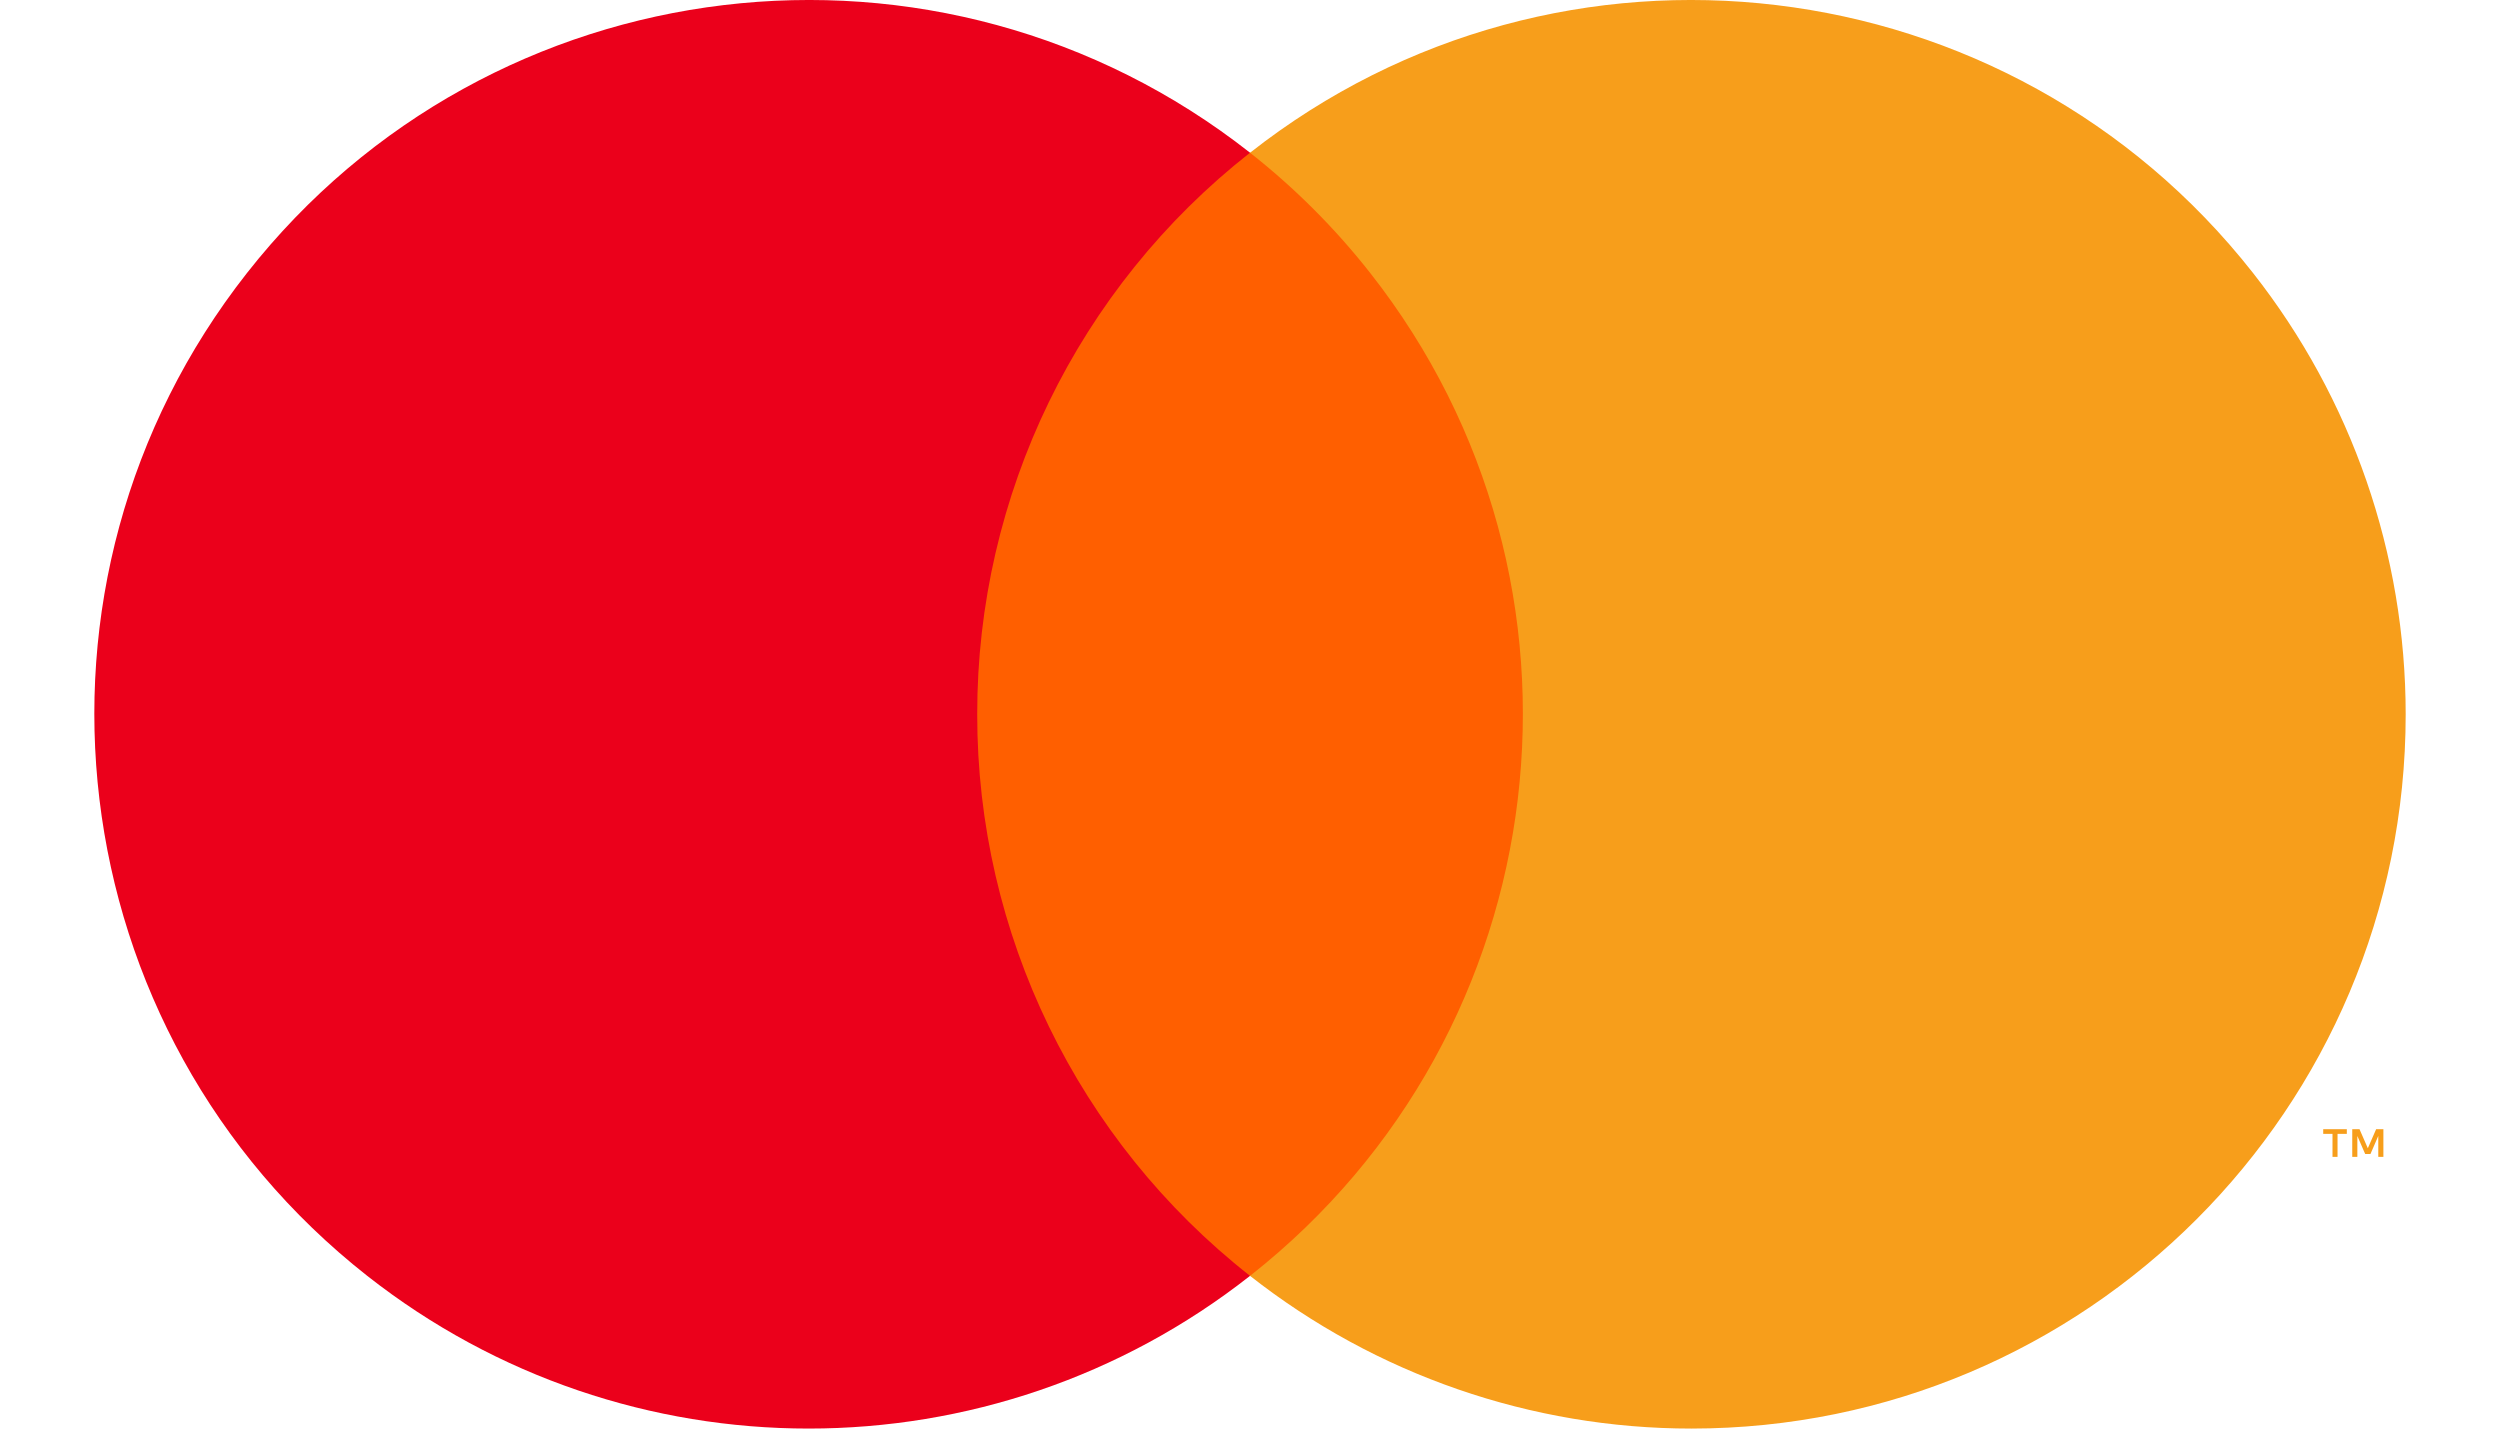
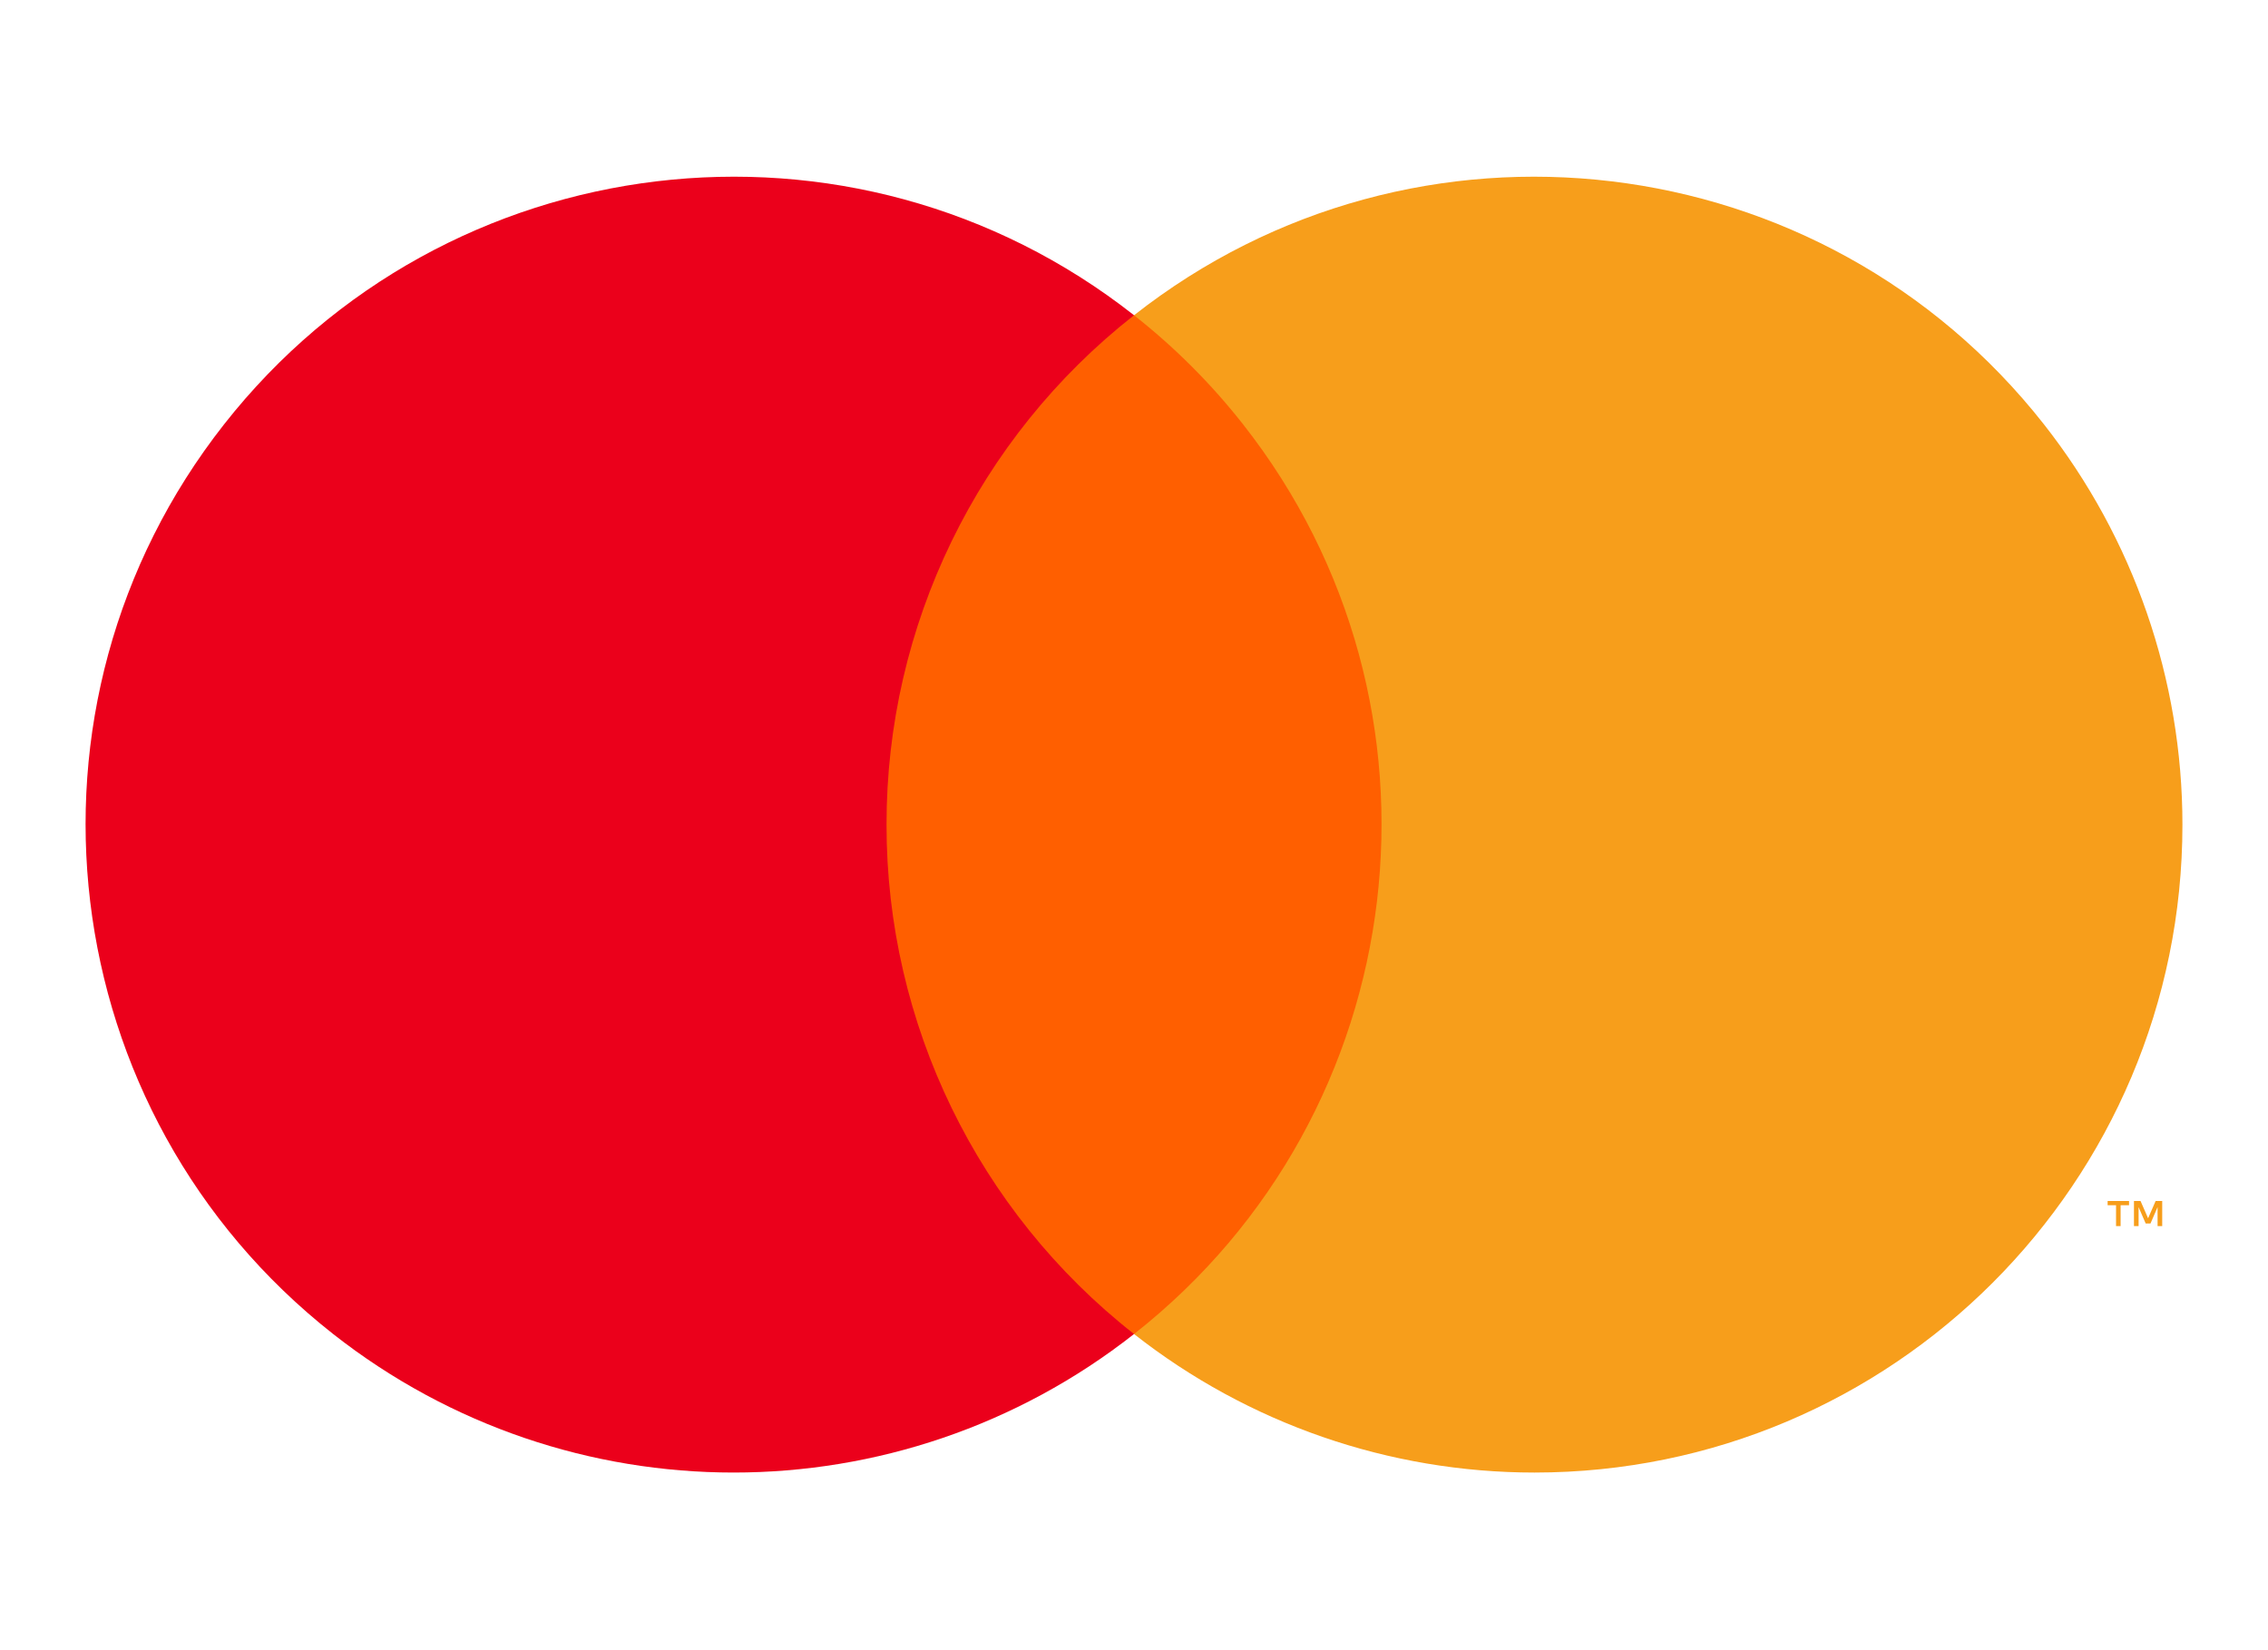
- <svg xmlns="http://www.w3.org/2000/svg" id="Layer_1" data-name="Layer 1" viewBox="0 0 70 40">
+ <svg xmlns="http://www.w3.org/2000/svg" id="Layer_1" data-name="Layer 1" width="44" height="32" viewBox="0 0 70 40">
  <defs>
    <style>
      .multisafepay-mastercard-cls-1 {
        fill: #f79e1b;
      }

      .multisafepay-mastercard-cls-2 {
        fill: #eb001b;
      }

      .multisafepay-mastercard-cls-3 {
        fill: #ff5f00;
      }
    </style>
  </defs>
  <rect class="multisafepay-mastercard-cls-3" x="26.251" y="4.277" width="17.5" height="31.447" />
  <path class="multisafepay-mastercard-cls-2" d="M27.362,20c-.006-6.137,2.811-11.935,7.639-15.724C26.317-2.549,13.744-1.043,6.918,7.641,.092,16.325,1.599,28.898,10.283,35.724c7.253,5.701,17.465,5.701,24.718,0-4.827-3.789-7.644-9.587-7.639-15.724Z" />
  <path class="multisafepay-mastercard-cls-1" d="M67.359,20c0,11.045-8.953,19.999-19.998,20-4.483,0-8.835-1.506-12.36-4.276,8.684-6.828,10.188-19.404,3.36-28.087-.982-1.249-2.11-2.377-3.36-3.36,8.684-6.826,21.256-5.32,28.082,3.364,2.77,3.524,4.276,7.877,4.276,12.36Z" />
  <path class="multisafepay-mastercard-cls-1" d="M65.451,32.393v-.644h.26v-.131h-.661v.131h.26v.644h.142Zm1.284,0v-.776h-.203l-.233,.534-.233-.534h-.203v.776h.143v-.586l.219,.505h.148l.219-.506v.587h.143Z" />
</svg>
